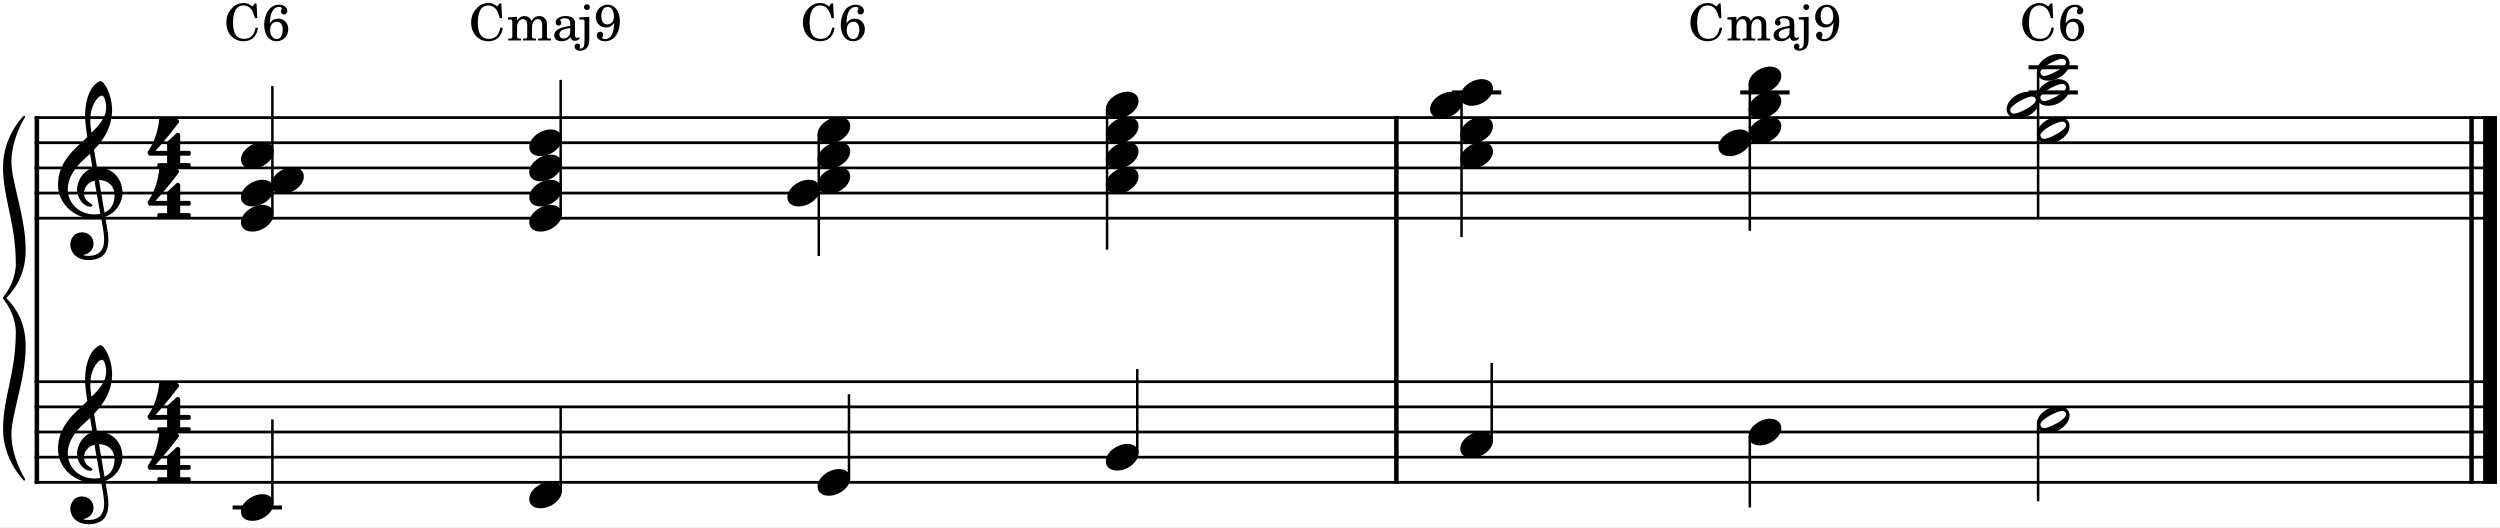
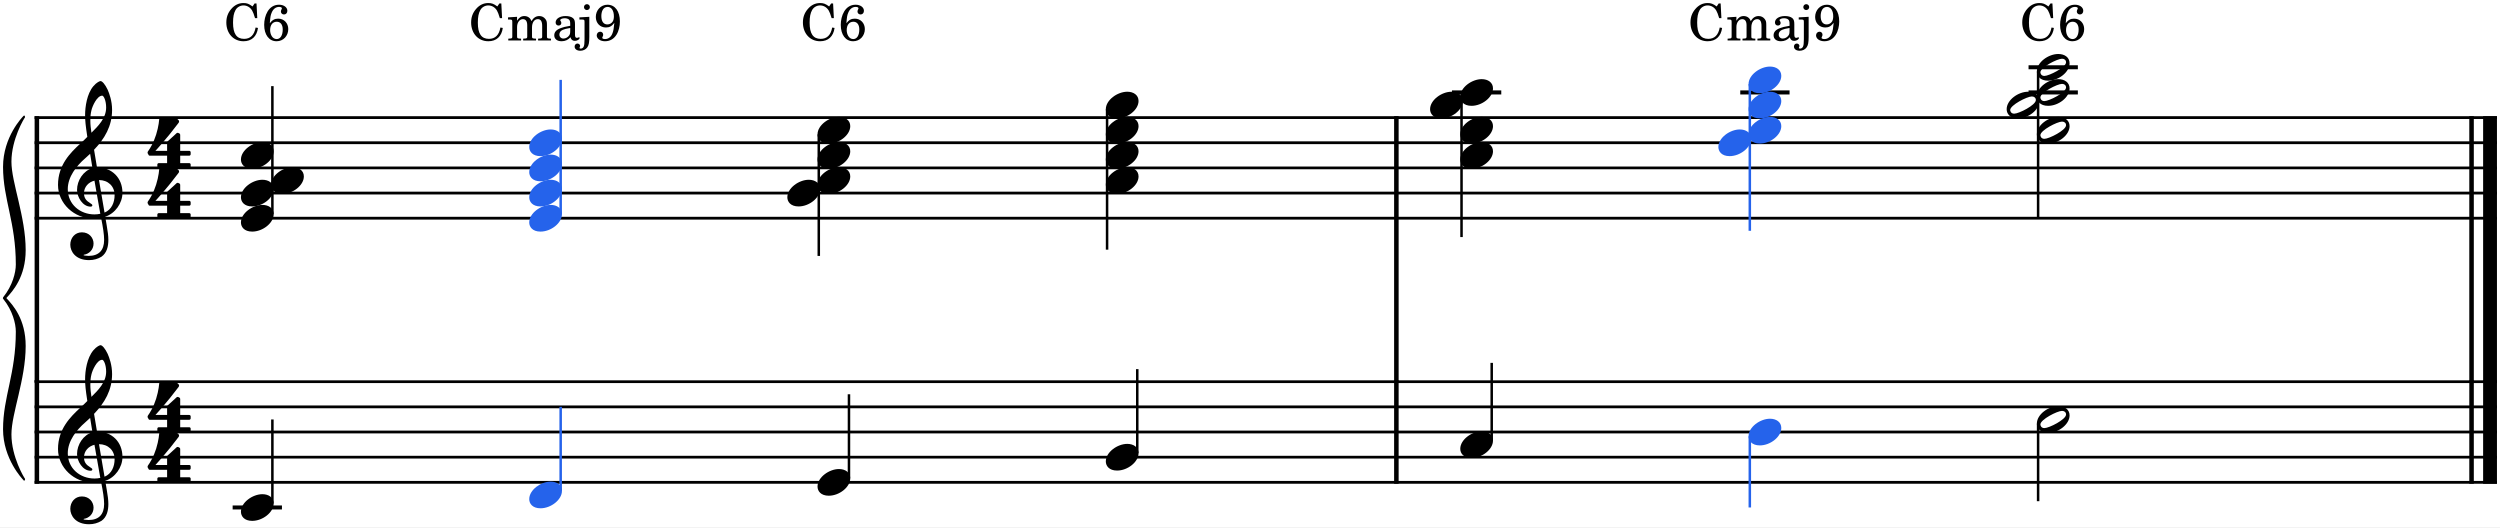
<svg xmlns="http://www.w3.org/2000/svg" width="173.928mm" height="36.68mm" viewBox="0 0 8217.06 1732.91" version="1.2" baseProfile="full">
  <path class="" fill="#ffffff" fill-rule="evenodd" d="M0,0 L8217.06,0 L8217.06,1732.91 L0,1732.91 L0,0 " />
  <polyline class="StaffLines" fill="none" stroke="#000000" stroke-width="9.09" stroke-linejoin="bevel" points="113.77,386.493 8207.06,386.493" />
  <polyline class="StaffLines" fill="none" stroke="#000000" stroke-width="9.09" stroke-linejoin="bevel" points="113.77,469.17 8207.06,469.17" />
  <polyline class="StaffLines" fill="none" stroke="#000000" stroke-width="9.09" stroke-linejoin="bevel" points="113.77,551.847 8207.06,551.847" />
  <polyline class="StaffLines" fill="none" stroke="#000000" stroke-width="9.09" stroke-linejoin="bevel" points="113.77,634.524 8207.06,634.524" />
  <polyline class="StaffLines" fill="none" stroke="#000000" stroke-width="9.09" stroke-linejoin="bevel" points="113.77,717.201 8207.06,717.201" />
  <polyline class="StaffLines" fill="none" stroke="#000000" stroke-width="9.09" stroke-linejoin="bevel" points="113.77,1254.6 8207.06,1254.6" />
  <polyline class="StaffLines" fill="none" stroke="#000000" stroke-width="9.09" stroke-linejoin="bevel" points="113.77,1337.28 8207.06,1337.28" />
  <polyline class="StaffLines" fill="none" stroke="#000000" stroke-width="9.09" stroke-linejoin="bevel" points="113.77,1419.96 8207.06,1419.96" />
  <polyline class="StaffLines" fill="none" stroke="#000000" stroke-width="9.09" stroke-linejoin="bevel" points="113.77,1502.63 8207.06,1502.63" />
  <polyline class="StaffLines" fill="none" stroke="#000000" stroke-width="9.09" stroke-linejoin="bevel" points="113.77,1585.31 8207.06,1585.31" />
  <polyline class="BarLine" fill="none" stroke="#000000" stroke-width="14.88" stroke-linejoin="bevel" points="8123.56,381.945 8123.56,1254.6" />
  <polyline class="BarLine" fill="none" stroke="#000000" stroke-width="45.47" stroke-linejoin="bevel" points="8184.32,381.945 8184.32,1254.6" />
  <polyline class="BarLine" fill="none" stroke="#000000" stroke-width="14.88" stroke-linejoin="bevel" points="121.211,381.945 121.211,1254.6" />
  <polyline class="BarLine" fill="none" stroke="#000000" stroke-width="14.88" stroke-linejoin="bevel" points="4589.63,381.945 4589.63,1254.6" />
  <polyline class="BarLine" fill="none" stroke="#000000" stroke-width="14.88" stroke-linejoin="bevel" points="121.211,1250.06 121.211,1589.86" />
  <polyline class="BarLine" fill="none" stroke="#000000" stroke-width="14.88" stroke-linejoin="bevel" points="8123.56,1250.06 8123.56,1589.86" />
  <polyline class="BarLine" fill="none" stroke="#000000" stroke-width="45.47" stroke-linejoin="bevel" points="8184.32,1250.06 8184.32,1589.86" />
  <polyline class="BarLine" fill="none" stroke="#000000" stroke-width="14.88" stroke-linejoin="bevel" points="4589.63,1250.06 4589.63,1589.86" />
  <polyline class="LedgerLine" fill="none" stroke="#000000" stroke-width="13.23" stroke-linejoin="bevel" points="5719.92,303.815 5881.98,303.815" />
  <polyline class="LedgerLine" fill="none" stroke="#000000" stroke-width="13.23" stroke-linejoin="bevel" points="6667.49,303.815 6829.55,303.815" />
  <polyline class="LedgerLine" fill="none" stroke="#000000" stroke-width="13.23" stroke-linejoin="bevel" points="6667.49,221.138 6829.55,221.138" />
  <polyline class="LedgerLine" fill="none" stroke="#000000" stroke-width="13.23" stroke-linejoin="bevel" points="4772.36,303.815 4934.42,303.815" />
  <polyline class="LedgerLine" fill="none" stroke="#000000" stroke-width="13.23" stroke-linejoin="bevel" points="764.648,1667.99 926.709,1667.99" />
  <polyline class="Stem" fill="none" stroke="#000000" stroke-width="8.27" stroke-linejoin="bevel" points="2691.19,441.721 2691.19,841.217" />
-   <polyline class="Stem" fill="none" stroke="#000000" stroke-width="8.27" stroke-linejoin="bevel" points="5751.34,276.367 5751.34,758.54" />
+   <polyline class="Stem" fill="none" stroke="#2563eb" stroke-width="8.27" stroke-linejoin="bevel" points="5751.34,276.367 5751.34,758.54" />
  <polyline class="Stem" fill="none" stroke="#000000" stroke-width="8.27" stroke-linejoin="bevel" points="4803.78,317.705 4803.78,779.209" />
  <polyline class="Stem" fill="none" stroke="#000000" stroke-width="8.27" stroke-linejoin="bevel" points="6698.9,235.028 6698.9,717.201" />
-   <polyline class="Stem" fill="none" stroke="#000000" stroke-width="8.27" stroke-linejoin="bevel" points="1842.84,703.973 1842.84,262.477" />
+   <polyline class="Stem" fill="none" stroke="#2563eb" stroke-width="8.27" stroke-linejoin="bevel" points="1842.84,703.973 1842.84,262.477" />
  <polyline class="Stem" fill="none" stroke="#000000" stroke-width="8.27" stroke-linejoin="bevel" points="895.278,703.973 895.278,283.146" />
  <polyline class="Stem" fill="none" stroke="#000000" stroke-width="8.27" stroke-linejoin="bevel" points="3638.76,359.044 3638.76,820.548" />
  <polyline class="Stem" fill="none" stroke="#000000" stroke-width="8.27" stroke-linejoin="bevel" points="4902.99,1448.07 4902.99,1192.59" />
-   <polyline class="Stem" fill="none" stroke="#000000" stroke-width="8.27" stroke-linejoin="bevel" points="5751.34,1433.85 5751.34,1667.99" />
+   <polyline class="Stem" fill="none" stroke="#2563eb" stroke-width="8.27" stroke-linejoin="bevel" points="5751.34,1433.85 5751.34,1667.99" />
  <polyline class="Stem" fill="none" stroke="#000000" stroke-width="8.27" stroke-linejoin="bevel" points="6698.9,1392.51 6698.9,1647.32" />
-   <polyline class="Stem" fill="none" stroke="#000000" stroke-width="8.27" stroke-linejoin="bevel" points="1842.84,1613.42 1842.84,1337.28" />
+   <polyline class="Stem" fill="none" stroke="#2563eb" stroke-width="8.27" stroke-linejoin="bevel" points="1842.84,1613.42 1842.84,1337.28" />
  <polyline class="Stem" fill="none" stroke="#000000" stroke-width="8.27" stroke-linejoin="bevel" points="895.278,1654.76 895.278,1378.62" />
  <polyline class="Stem" fill="none" stroke="#000000" stroke-width="8.27" stroke-linejoin="bevel" points="3737.97,1489.41 3737.97,1213.26" />
  <polyline class="Stem" fill="none" stroke="#000000" stroke-width="8.27" stroke-linejoin="bevel" points="2790.41,1572.08 2790.41,1295.94" />
  <path class="Note" d="M3634.62,524.41 C3634.62,538.643 3644.88,554.531 3671.7,554.531 C3706.12,554.531 3742.2,526.396 3742.2,497.268 C3742.2,477.739 3725.65,466.816 3705.13,466.816 C3673.02,466.816 3634.62,493.958 3634.62,524.41" />
-   <path class="Note" d="M1739.5,648.426 C1739.5,662.659 1749.76,678.547 1776.57,678.547 C1810.99,678.547 1847.07,650.412 1847.07,621.284 C1847.07,601.755 1830.52,590.832 1810,590.832 C1777.89,590.832 1739.5,617.974 1739.5,648.426" />
+   <path class="Note" fill="#2563eb" d="M1739.5,648.426 C1739.5,662.659 1749.76,678.547 1776.57,678.547 C1810.99,678.547 1847.07,650.412 1847.07,621.284 C1847.07,601.755 1830.52,590.832 1810,590.832 C1777.89,590.832 1739.5,617.974 1739.5,648.426" />
  <path class="Note" d="M2687.06,524.41 C2687.06,538.643 2697.32,554.531 2724.13,554.531 C2758.56,554.531 2794.63,526.396 2794.63,497.268 C2794.63,477.739 2778.08,466.816 2757.56,466.816 C2725.46,466.816 2687.06,493.958 2687.06,524.41" />
  <path class="Note" d="M2687.06,441.733 C2687.06,455.966 2697.32,471.854 2724.13,471.854 C2758.56,471.854 2794.63,443.719 2794.63,414.591 C2794.63,395.062 2778.08,384.139 2757.56,384.139 C2725.46,384.139 2687.06,411.281 2687.06,441.733" />
  <path class="Note" d="M2587.83,648.426 C2587.83,662.659 2598.09,678.547 2624.91,678.547 C2659.33,678.547 2695.41,650.412 2695.41,621.284 C2695.41,601.755 2678.86,590.832 2658.34,590.832 C2626.23,590.832 2587.83,617.974 2587.83,648.426" />
  <path class="Note" d="M3634.62,607.087 C3634.62,621.32 3644.88,637.208 3671.7,637.208 C3706.12,637.208 3742.2,609.073 3742.2,579.945 C3742.2,560.416 3725.65,549.493 3705.13,549.493 C3673.02,549.493 3634.62,576.635 3634.62,607.087" />
  <path class="Note" d="M791.932,731.103 C791.932,745.336 802.193,761.224 829.004,761.224 C863.428,761.224 899.507,733.089 899.507,703.961 C899.507,684.432 882.957,673.509 862.435,673.509 C830.328,673.509 791.932,700.651 791.932,731.103" />
  <path class="Note" d="M6719.6,249.604 C6708.67,249.604 6706.36,240.667 6706.36,237.688 C6706.36,221.469 6761.96,193.003 6777.52,193.003 C6785.46,193.003 6790.76,197.637 6790.76,204.919 C6790.76,221.469 6734.82,249.604 6719.6,249.604 M6765.27,177.446 C6733.17,177.446 6694.77,204.257 6694.77,235.04 C6694.77,249.273 6705.03,265.161 6731.84,265.161 C6766.27,265.161 6802.35,237.026 6802.35,207.898 C6802.35,188.369 6785.8,177.446 6765.27,177.446" />
  <path class="Note" d="M6719.6,332.281 C6708.67,332.281 6706.36,323.344 6706.36,320.365 C6706.36,304.146 6761.96,275.68 6777.52,275.68 C6785.46,275.68 6790.76,280.314 6790.76,287.596 C6790.76,304.146 6734.82,332.281 6719.6,332.281 M6765.27,260.123 C6733.17,260.123 6694.77,286.934 6694.77,317.717 C6694.77,331.95 6705.03,347.838 6731.84,347.838 C6766.27,347.838 6802.35,319.703 6802.35,290.575 C6802.35,271.046 6785.8,260.123 6765.27,260.123" />
  <path class="Note" d="M6620.37,373.62 C6609.45,373.62 6607.13,364.683 6607.13,361.704 C6607.13,345.485 6662.74,317.019 6678.29,317.019 C6686.24,317.019 6691.53,321.653 6691.53,328.935 C6691.53,345.485 6635.6,373.62 6620.37,373.62 M6666.05,301.462 C6633.94,301.462 6595.54,328.273 6595.54,359.056 C6595.54,373.289 6605.81,389.177 6632.62,389.177 C6667.04,389.177 6703.12,361.042 6703.12,331.914 C6703.12,312.385 6686.57,301.462 6666.05,301.462" />
  <path class="Note" d="M3634.62,441.733 C3634.62,455.966 3644.88,471.854 3671.7,471.854 C3706.12,471.854 3742.2,443.719 3742.2,414.591 C3742.2,395.062 3725.65,384.139 3705.13,384.139 C3673.02,384.139 3634.62,411.281 3634.62,441.733" />
  <path class="Note" d="M3634.62,359.056 C3634.62,373.289 3644.88,389.177 3671.7,389.177 C3706.12,389.177 3742.2,361.042 3742.2,331.914 C3742.2,312.385 3725.65,301.462 3705.13,301.462 C3673.02,301.462 3634.62,328.604 3634.62,359.056" />
  <path class="Note" d="M6719.6,456.297 C6708.67,456.297 6706.36,447.36 6706.36,444.381 C6706.36,428.162 6761.96,399.696 6777.52,399.696 C6785.46,399.696 6790.76,404.33 6790.76,411.612 C6790.76,428.162 6734.82,456.297 6719.6,456.297 M6765.27,384.139 C6733.17,384.139 6694.77,410.95 6694.77,441.733 C6694.77,455.966 6705.03,471.854 6731.84,471.854 C6766.27,471.854 6802.35,443.719 6802.35,414.591 C6802.35,395.062 6785.8,384.139 6765.27,384.139" />
  <path class="Note" d="M791.932,648.426 C791.932,662.659 802.193,678.547 829.004,678.547 C863.428,678.547 899.507,650.412 899.507,621.284 C899.507,601.755 882.957,590.832 862.435,590.832 C830.328,590.832 791.932,617.974 791.932,648.426" />
  <path class="Note" d="M891.145,607.087 C891.145,621.32 901.406,637.208 928.217,637.208 C962.641,637.208 998.72,609.073 998.72,579.945 C998.72,560.416 982.17,549.493 961.648,549.493 C929.541,549.493 891.145,576.635 891.145,607.087" />
  <path class="Note" d="M791.932,524.41 C791.932,538.643 802.193,554.531 829.004,554.531 C863.428,554.531 899.507,526.396 899.507,497.268 C899.507,477.739 882.957,466.816 862.435,466.816 C830.328,466.816 791.932,493.958 791.932,524.41" />
-   <path class="Note" d="M1739.5,731.103 C1739.5,745.336 1749.76,761.224 1776.57,761.224 C1810.99,761.224 1847.07,733.089 1847.07,703.961 C1847.07,684.432 1830.52,673.509 1810,673.509 C1777.89,673.509 1739.5,700.651 1739.5,731.103" />
-   <path class="Note" d="M5747.21,276.379 C5747.21,290.612 5757.47,306.5 5784.28,306.5 C5818.7,306.5 5854.78,278.365 5854.78,249.237 C5854.78,229.708 5838.23,218.785 5817.71,218.785 C5785.6,218.785 5747.21,245.927 5747.21,276.379" />
-   <path class="Note" d="M5747.21,359.056 C5747.21,373.289 5757.47,389.177 5784.28,389.177 C5818.7,389.177 5854.78,361.042 5854.78,331.914 C5854.78,312.385 5838.23,301.462 5817.71,301.462 C5785.6,301.462 5747.21,328.604 5747.21,359.056" />
-   <path class="Note" d="M5747.21,441.733 C5747.21,455.966 5757.47,471.854 5784.28,471.854 C5818.7,471.854 5854.78,443.719 5854.78,414.591 C5854.78,395.062 5838.23,384.139 5817.71,384.139 C5785.6,384.139 5747.21,411.281 5747.21,441.733" />
+   <path class="Note" fill="#2563eb" d="M1739.5,731.103 C1739.5,745.336 1749.76,761.224 1776.57,761.224 C1810.99,761.224 1847.07,733.089 1847.07,703.961 C1847.07,684.432 1830.52,673.509 1810,673.509 C1777.89,673.509 1739.5,700.651 1739.5,731.103" />
+   <path class="Note" fill="#2563eb" d="M5747.21,276.379 C5747.21,290.612 5757.47,306.5 5784.28,306.5 C5818.7,306.5 5854.78,278.365 5854.78,249.237 C5854.78,229.708 5838.23,218.785 5817.71,218.785 C5785.6,218.785 5747.21,245.927 5747.21,276.379" />
+   <path class="Note" fill="#2563eb" d="M5747.21,359.056 C5747.21,373.289 5757.47,389.177 5784.28,389.177 C5818.7,389.177 5854.78,361.042 5854.78,331.914 C5854.78,312.385 5838.23,301.462 5817.71,301.462 C5785.6,301.462 5747.21,328.604 5747.21,359.056" />
+   <path class="Note" fill="#2563eb" d="M5747.21,441.733 C5747.21,455.966 5757.47,471.854 5784.28,471.854 C5818.7,471.854 5854.78,443.719 5854.78,414.591 C5854.78,395.062 5838.23,384.139 5817.71,384.139 C5785.6,384.139 5747.21,411.281 5747.21,441.733" />
  <path class="Note" d="M4799.64,524.41 C4799.64,538.643 4809.9,554.531 4836.71,554.531 C4871.14,554.531 4907.22,526.396 4907.22,497.268 C4907.22,477.739 4890.67,466.816 4870.15,466.816 C4838.04,466.816 4799.64,493.958 4799.64,524.41" />
  <path class="Note" d="M4799.64,441.733 C4799.64,455.966 4809.9,471.854 4836.71,471.854 C4871.14,471.854 4907.22,443.719 4907.22,414.591 C4907.22,395.062 4890.67,384.139 4870.15,384.139 C4838.04,384.139 4799.64,411.281 4799.64,441.733" />
  <path class="Note" d="M4700.42,359.056 C4700.42,373.289 4710.68,389.177 4737.49,389.177 C4771.91,389.177 4807.99,361.042 4807.99,331.914 C4807.99,312.385 4791.44,301.462 4770.92,301.462 C4738.81,301.462 4700.42,328.604 4700.42,359.056" />
  <path class="Note" d="M4799.64,317.717 C4799.64,331.95 4809.9,347.838 4836.71,347.838 C4871.14,347.838 4907.22,319.703 4907.22,290.575 C4907.22,271.046 4890.67,260.123 4870.15,260.123 C4838.04,260.123 4799.64,287.265 4799.64,317.717" />
-   <path class="Note" d="M1739.5,483.072 C1739.5,497.305 1749.76,513.193 1776.57,513.193 C1810.99,513.193 1847.07,485.058 1847.07,455.93 C1847.07,436.401 1830.52,425.478 1810,425.478 C1777.89,425.478 1739.5,452.62 1739.5,483.072" />
-   <path class="Note" d="M5647.98,483.072 C5647.98,497.305 5658.24,513.193 5685.05,513.193 C5719.48,513.193 5755.56,485.058 5755.56,455.93 C5755.56,436.401 5739.01,425.478 5718.48,425.478 C5686.38,425.478 5647.98,452.62 5647.98,483.072" />
-   <path class="Note" d="M1739.5,565.749 C1739.5,579.982 1749.76,595.87 1776.57,595.87 C1810.99,595.87 1847.07,567.735 1847.07,538.607 C1847.07,519.078 1830.52,508.155 1810,508.155 C1777.89,508.155 1739.5,535.297 1739.5,565.749" />
+   <path class="Note" fill="#2563eb" d="M1739.5,483.072 C1739.5,497.305 1749.76,513.193 1776.57,513.193 C1810.99,513.193 1847.07,485.058 1847.07,455.93 C1847.07,436.401 1830.52,425.478 1810,425.478 C1777.89,425.478 1739.5,452.62 1739.5,483.072" />
+   <path class="Note" fill="#2563eb" d="M5647.98,483.072 C5647.98,497.305 5658.24,513.193 5685.05,513.193 C5719.48,513.193 5755.56,485.058 5755.56,455.93 C5755.56,436.401 5739.01,425.478 5718.48,425.478 C5686.38,425.478 5647.98,452.62 5647.98,483.072" />
+   <path class="Note" fill="#2563eb" d="M1739.5,565.749 C1739.5,579.982 1749.76,595.87 1776.57,595.87 C1810.99,595.87 1847.07,567.735 1847.07,538.607 C1847.07,519.078 1830.52,508.155 1810,508.155 C1777.89,508.155 1739.5,535.297 1739.5,565.749" />
  <path class="Note" d="M2687.06,607.087 C2687.06,621.32 2697.32,637.208 2724.13,637.208 C2758.56,637.208 2794.63,609.073 2794.63,579.945 C2794.63,560.416 2778.08,549.493 2757.56,549.493 C2725.46,549.493 2687.06,576.635 2687.06,607.087" />
  <path class="Note" d="M4799.64,1475.2 C4799.64,1489.43 4809.9,1505.32 4836.71,1505.32 C4871.14,1505.32 4907.22,1477.18 4907.22,1448.06 C4907.22,1428.53 4890.67,1417.6 4870.15,1417.6 C4838.04,1417.6 4799.64,1444.75 4799.64,1475.2" />
  <path class="Note" d="M791.932,1681.89 C791.932,1696.12 802.193,1712.01 829.004,1712.01 C863.428,1712.01 899.507,1683.88 899.507,1654.75 C899.507,1635.22 882.957,1624.3 862.435,1624.3 C830.328,1624.3 791.932,1651.44 791.932,1681.89" />
-   <path class="Note" d="M5747.21,1433.86 C5747.21,1448.09 5757.47,1463.98 5784.28,1463.98 C5818.7,1463.98 5854.78,1435.85 5854.78,1406.72 C5854.78,1387.19 5838.23,1376.27 5817.71,1376.27 C5785.6,1376.27 5747.21,1403.41 5747.21,1433.86" />
+   <path class="Note" fill="#2563eb" d="M5747.21,1433.86 C5747.21,1448.09 5757.47,1463.98 5784.28,1463.98 C5818.7,1463.98 5854.78,1435.85 5854.78,1406.72 C5854.78,1387.19 5838.23,1376.27 5817.71,1376.27 C5785.6,1376.27 5747.21,1403.41 5747.21,1433.86" />
  <path class="Note" d="M3634.62,1516.54 C3634.62,1530.77 3644.88,1546.66 3671.7,1546.66 C3706.12,1546.66 3742.2,1518.52 3742.2,1489.39 C3742.2,1469.87 3725.65,1458.94 3705.13,1458.94 C3673.02,1458.94 3634.62,1486.08 3634.62,1516.54" />
-   <path class="Note" d="M1739.5,1640.55 C1739.5,1654.79 1749.76,1670.67 1776.57,1670.67 C1810.99,1670.67 1847.07,1642.54 1847.07,1613.41 C1847.07,1593.88 1830.52,1582.96 1810,1582.96 C1777.89,1582.96 1739.5,1610.1 1739.5,1640.55" />
+   <path class="Note" fill="#2563eb" d="M1739.5,1640.55 C1739.5,1654.79 1749.76,1670.67 1776.57,1670.67 C1810.99,1670.67 1847.07,1642.54 1847.07,1613.41 C1847.07,1593.88 1830.52,1582.96 1810,1582.96 C1777.89,1582.96 1739.5,1610.1 1739.5,1640.55" />
  <path class="Note" d="M6719.6,1407.08 C6708.67,1407.08 6706.36,1398.15 6706.36,1395.17 C6706.36,1378.95 6761.96,1350.48 6777.52,1350.48 C6785.46,1350.48 6790.76,1355.12 6790.76,1362.4 C6790.76,1378.95 6734.82,1407.08 6719.6,1407.08 M6765.27,1334.93 C6733.17,1334.93 6694.77,1361.74 6694.77,1392.52 C6694.77,1406.75 6705.03,1422.64 6731.84,1422.64 C6766.27,1422.64 6802.35,1394.51 6802.35,1365.38 C6802.35,1345.85 6785.8,1334.93 6765.27,1334.93" />
  <path class="Note" d="M2687.06,1599.21 C2687.06,1613.45 2697.32,1629.33 2724.13,1629.33 C2758.56,1629.33 2794.63,1601.2 2794.63,1572.07 C2794.63,1552.54 2778.08,1541.62 2757.56,1541.62 C2725.46,1541.62 2687.06,1568.76 2687.06,1599.21" />
  <path class="Clef" d="M329.679,702.71 C323.059,704.034 316.77,704.696 310.481,704.696 C263.148,704.696 222.766,671.596 222.766,621.615 C222.766,581.233 251.232,545.154 280.36,519.998 C285.987,515.033 291.283,510.399 296.248,505.434 C299.227,523.308 301.544,538.865 303.861,552.436 C273.74,561.373 253.218,593.149 253.218,624.263 C253.218,647.433 271.423,679.209 297.903,679.209 C300.551,679.209 303.53,677.885 303.53,674.906 C303.53,671.927 300.22,670.272 296.248,667.624 C283.339,659.68 276.057,651.074 276.057,634.855 C276.057,614.664 290.952,598.445 310.481,593.811 L329.679,702.71 M300.551,362.442 C303.53,349.202 318.756,314.447 335.968,314.447 C340.933,314.447 348.877,330.666 348.877,353.505 C348.877,387.929 323.39,413.747 300.551,436.255 C298.565,423.015 296.91,410.106 296.91,396.204 C296.91,383.957 297.903,372.703 300.551,362.442 M376.681,641.475 C376.681,664.976 367.082,689.139 343.581,698.738 C336.63,659.018 327.693,606.389 325.376,591.825 C355.166,591.825 376.681,612.016 376.681,641.475 M231.041,804.327 C231.041,826.173 247.922,854.97 292.607,854.97 C308.164,854.97 321.735,850.998 333.651,843.716 C351.525,831.138 356.159,809.292 356.159,788.439 C356.159,775.53 354.173,760.635 350.863,741.768 C349.87,735.148 347.884,725.218 345.898,712.309 C378.336,701.717 402.499,667.955 402.499,633.862 C402.499,583.881 367.082,550.119 318.756,550.119 C315.446,530.259 312.136,510.73 309.157,492.194 C344.243,455.453 368.406,414.078 368.406,361.449 C368.406,331.328 359.138,306.834 353.842,294.918 C345.898,278.037 336.299,266.452 330.341,266.452 C328.024,266.452 317.763,270.424 306.84,283.333 C285.656,308.489 279.698,350.857 279.698,378.661 C279.698,396.535 281.353,412.754 286.98,449.826 C286.649,450.157 269.437,467.7 262.486,473.327 C232.365,501.462 190.659,541.513 190.659,607.713 C190.659,669.61 244.612,718.267 306.178,718.267 C315.777,718.267 324.714,717.274 332.327,715.95 C338.616,747.726 342.257,770.896 342.257,788.439 C342.257,822.863 324.714,841.068 291.283,841.068 C283.339,841.068 276.388,839.413 275.726,839.413 C275.395,839.082 274.733,838.751 274.733,838.42 C274.733,837.758 275.395,837.427 276.388,837.096 C291.945,834.779 307.502,821.539 307.502,800.355 C307.502,782.481 293.931,763.614 269.106,763.614 C245.936,763.614 231.041,782.481 231.041,804.327" />
  <path class="Clef" d="M329.679,1570.82 C323.059,1572.14 316.77,1572.81 310.481,1572.81 C263.148,1572.81 222.766,1539.71 222.766,1489.73 C222.766,1449.34 251.232,1413.26 280.36,1388.11 C285.987,1383.14 291.283,1378.51 296.248,1373.54 C299.227,1391.42 301.544,1406.98 303.861,1420.55 C273.74,1429.48 253.218,1461.26 253.218,1492.37 C253.218,1515.54 271.423,1547.32 297.903,1547.32 C300.551,1547.32 303.53,1546 303.53,1543.02 C303.53,1540.04 300.22,1538.38 296.248,1535.73 C283.339,1527.79 276.057,1519.18 276.057,1502.97 C276.057,1482.77 290.952,1466.56 310.481,1461.92 L329.679,1570.82 M300.551,1230.55 C303.53,1217.31 318.756,1182.56 335.968,1182.56 C340.933,1182.56 348.877,1198.78 348.877,1221.62 C348.877,1256.04 323.39,1281.86 300.551,1304.37 C298.565,1291.13 296.91,1278.22 296.91,1264.31 C296.91,1252.07 297.903,1240.81 300.551,1230.55 M376.681,1509.59 C376.681,1533.09 367.082,1557.25 343.581,1566.85 C336.63,1527.13 327.693,1474.5 325.376,1459.94 C355.166,1459.94 376.681,1480.13 376.681,1509.59 M231.041,1672.44 C231.041,1694.28 247.922,1723.08 292.607,1723.08 C308.164,1723.08 321.735,1719.11 333.651,1711.83 C351.525,1699.25 356.159,1677.4 356.159,1656.55 C356.159,1643.64 354.173,1628.75 350.863,1609.88 C349.87,1603.26 347.884,1593.33 345.898,1580.42 C378.336,1569.83 402.499,1536.07 402.499,1501.97 C402.499,1451.99 367.082,1418.23 318.756,1418.23 C315.446,1398.37 312.136,1378.84 309.157,1360.3 C344.243,1323.56 368.406,1282.19 368.406,1229.56 C368.406,1199.44 359.138,1174.94 353.842,1163.03 C345.898,1146.15 336.299,1134.56 330.341,1134.56 C328.024,1134.56 317.763,1138.53 306.84,1151.44 C285.656,1176.6 279.698,1218.97 279.698,1246.77 C279.698,1264.65 281.353,1280.86 286.98,1317.94 C286.649,1318.27 269.437,1335.81 262.486,1341.44 C232.365,1369.57 190.659,1409.62 190.659,1475.82 C190.659,1537.72 244.612,1586.38 306.178,1586.38 C315.777,1586.38 324.714,1585.38 332.327,1584.06 C338.616,1615.84 342.257,1639.01 342.257,1656.55 C342.257,1690.97 324.714,1709.18 291.283,1709.18 C283.339,1709.18 276.388,1707.52 275.726,1707.52 C275.395,1707.19 274.733,1706.86 274.733,1706.53 C274.733,1705.87 275.395,1705.54 276.388,1705.21 C291.945,1702.89 307.502,1689.65 307.502,1668.47 C307.502,1650.59 293.931,1631.72 269.106,1631.72 C245.936,1631.72 231.041,1650.59 231.041,1672.44" />
  <path class="TimeSig" d="M549.234,511.692 L549.234,536.186 L521.761,536.186 C519.444,536.186 517.127,538.172 517.127,540.82 L517.127,547.109 C517.127,549.757 519.444,551.743 521.761,551.743 L622.054,551.743 C624.702,551.743 626.688,549.757 626.688,547.109 L626.688,540.82 C626.688,538.172 624.702,536.186 622.054,536.186 L592.264,536.186 L592.264,511.692 L622.054,511.692 C624.702,511.692 626.688,509.375 626.688,506.727 L626.688,500.438 C626.688,498.121 624.702,495.804 622.054,495.804 L592.264,495.804 L592.264,443.175 C592.264,441.189 591.271,439.534 589.947,438.872 L585.975,436.886 C585.313,436.555 584.982,436.555 584.32,436.555 C582.996,436.555 581.672,436.555 580.679,437.548 L550.558,465.021 C549.565,466.014 549.234,467.338 549.234,468.662 L549.234,495.804 L510.838,495.804 C510.838,495.804 547.91,456.084 586.968,403.786 C588.292,402.131 588.623,400.476 588.623,399.152 C588.623,397.497 587.961,396.173 587.63,395.842 L580.348,388.56 C579.355,387.898 578.362,387.236 577.038,387.236 C575.052,387.236 530.367,387.236 527.719,387.236 C525.402,387.236 523.747,389.222 523.416,391.208 C523.416,391.208 521.761,415.702 513.155,442.513 C504.549,469.324 494.619,485.874 486.013,498.121 C486.013,498.121 485.02,499.776 485.02,501.762 C485.02,502.424 485.02,503.086 485.351,503.748 C486.344,506.065 488.661,509.706 488.661,509.706 C488.661,509.706 489.323,511.692 492.302,511.692 L549.234,511.692 " />
  <path class="TimeSig" d="M549.234,676.075 L549.234,700.569 L521.761,700.569 C519.444,700.569 517.127,702.555 517.127,705.203 L517.127,711.492 C517.127,714.14 519.444,716.126 521.761,716.126 L622.054,716.126 C624.702,716.126 626.688,714.14 626.688,711.492 L626.688,705.203 C626.688,702.555 624.702,700.569 622.054,700.569 L592.264,700.569 L592.264,676.075 L622.054,676.075 C624.702,676.075 626.688,673.758 626.688,671.11 L626.688,664.821 C626.688,662.504 624.702,660.187 622.054,660.187 L592.264,660.187 L592.264,607.558 C592.264,605.572 591.271,603.917 589.947,603.255 L585.975,601.269 C585.313,600.938 584.982,600.938 584.32,600.938 C582.996,600.938 581.672,600.938 580.679,601.931 L550.558,629.404 C549.565,630.397 549.234,631.721 549.234,633.045 L549.234,660.187 L510.838,660.187 C510.838,660.187 547.91,620.467 586.968,568.169 C588.292,566.514 588.623,564.859 588.623,563.535 C588.623,561.88 587.961,560.556 587.63,560.225 L580.348,552.943 C579.355,552.281 578.362,551.619 577.038,551.619 C575.052,551.619 530.367,551.619 527.719,551.619 C525.402,551.619 523.747,553.605 523.416,555.591 C523.416,555.591 521.761,580.085 513.155,606.896 C504.549,633.707 494.619,650.257 486.013,662.504 C486.013,662.504 485.02,664.159 485.02,666.145 C485.02,666.807 485.02,667.469 485.351,668.131 C486.344,670.448 488.661,674.089 488.661,674.089 C488.661,674.089 489.323,676.075 492.302,676.075 L549.234,676.075 " />
  <path class="TimeSig" d="M549.234,1379.8 L549.234,1404.3 L521.761,1404.3 C519.444,1404.3 517.127,1406.28 517.127,1408.93 L517.127,1415.22 C517.127,1417.87 519.444,1419.85 521.761,1419.85 L622.054,1419.85 C624.702,1419.85 626.688,1417.87 626.688,1415.22 L626.688,1408.93 C626.688,1406.28 624.702,1404.3 622.054,1404.3 L592.264,1404.3 L592.264,1379.8 L622.054,1379.8 C624.702,1379.8 626.688,1377.49 626.688,1374.84 L626.688,1368.55 C626.688,1366.23 624.702,1363.91 622.054,1363.91 L592.264,1363.91 L592.264,1311.29 C592.264,1309.3 591.271,1307.64 589.947,1306.98 L585.975,1305 C585.313,1304.67 584.982,1304.67 584.32,1304.67 C582.996,1304.67 581.672,1304.67 580.679,1305.66 L550.558,1333.13 C549.565,1334.12 549.234,1335.45 549.234,1336.77 L549.234,1363.91 L510.838,1363.91 C510.838,1363.91 547.91,1324.19 586.968,1271.9 C588.292,1270.24 588.623,1268.59 588.623,1267.26 C588.623,1265.61 587.961,1264.28 587.63,1263.95 L580.348,1256.67 C579.355,1256.01 578.362,1255.35 577.038,1255.35 C575.052,1255.35 530.367,1255.35 527.719,1255.35 C525.402,1255.35 523.747,1257.33 523.416,1259.32 C523.416,1259.32 521.761,1283.81 513.155,1310.62 C504.549,1337.43 494.619,1353.98 486.013,1366.23 C486.013,1366.23 485.02,1367.89 485.02,1369.87 C485.02,1370.53 485.02,1371.2 485.351,1371.86 C486.344,1374.18 488.661,1377.82 488.661,1377.82 C488.661,1377.82 489.323,1379.8 492.302,1379.8 L549.234,1379.8 " />
  <path class="TimeSig" d="M549.234,1544.19 L549.234,1568.68 L521.761,1568.68 C519.444,1568.68 517.127,1570.67 517.127,1573.31 L517.127,1579.6 C517.127,1582.25 519.444,1584.24 521.761,1584.24 L622.054,1584.24 C624.702,1584.24 626.688,1582.25 626.688,1579.6 L626.688,1573.31 C626.688,1570.67 624.702,1568.68 622.054,1568.68 L592.264,1568.68 L592.264,1544.19 L622.054,1544.19 C624.702,1544.19 626.688,1541.87 626.688,1539.22 L626.688,1532.93 C626.688,1530.61 624.702,1528.3 622.054,1528.3 L592.264,1528.3 L592.264,1475.67 C592.264,1473.68 591.271,1472.03 589.947,1471.37 L585.975,1469.38 C585.313,1469.05 584.982,1469.05 584.32,1469.05 C582.996,1469.05 581.672,1469.05 580.679,1470.04 L550.558,1497.51 C549.565,1498.51 549.234,1499.83 549.234,1501.16 L549.234,1528.3 L510.838,1528.3 C510.838,1528.3 547.91,1488.58 586.968,1436.28 C588.292,1434.62 588.623,1432.97 588.623,1431.65 C588.623,1429.99 587.961,1428.67 587.63,1428.34 L580.348,1421.05 C579.355,1420.39 578.362,1419.73 577.038,1419.73 C575.052,1419.73 530.367,1419.73 527.719,1419.73 C525.402,1419.73 523.747,1421.72 523.416,1423.7 C523.416,1423.7 521.761,1448.2 513.155,1475.01 C504.549,1501.82 494.619,1518.37 486.013,1530.61 C486.013,1530.61 485.02,1532.27 485.02,1534.26 C485.02,1534.92 485.02,1535.58 485.351,1536.24 C486.344,1538.56 488.661,1542.2 488.661,1542.2 C488.661,1542.2 489.323,1544.19 492.302,1544.19 L549.234,1544.19 " />
  <path class="Harmony" d="M5655.45,11.335 L5649.1,11.335 L5642.42,21.188 C5630.23,12.337 5624.05,9.999 5612.53,9.999 C5596.66,9.999 5583.14,16.679 5571.95,30.039 C5561.26,42.731 5556.25,56.759 5556.25,73.96 C5556.25,110.032 5579.8,135.583 5612.7,135.583 C5639.42,135.583 5656.45,119.885 5660.29,91.829 L5652.44,90.493 C5647.93,115.376 5635.24,127.734 5614.7,127.734 C5589.98,127.734 5578.29,110.7 5578.29,74.628 C5578.29,55.59 5580.8,43.065 5586.48,33.045 C5591.65,23.693 5601.84,17.848 5612.7,17.848 C5624.39,17.848 5634.74,24.027 5641.09,34.715 C5644.26,40.226 5646.6,46.405 5650.6,59.598 L5657.95,59.598 L5655.45,11.335 " />
  <path class="Harmony" d="M5707.22,55.256 L5677.5,57.093 L5677.5,64.274 L5684.34,64.274 C5690.69,64.441 5691.53,65.443 5691.53,72.624 L5691.53,120.386 C5691.36,122.891 5691.19,123.893 5690.52,124.728 C5689.35,126.231 5686.18,126.899 5679,127.066 L5678.33,127.066 L5678.33,133.078 L5720.42,133.078 L5720.42,127.066 L5719.75,127.066 C5708.73,126.732 5707.22,125.897 5707.22,119.718 L5707.22,88.823 C5707.22,73.96 5715.41,62.938 5726.26,62.938 C5735.78,62.938 5740.62,69.785 5740.62,83.312 L5740.62,120.553 C5740.46,122.724 5740.29,123.893 5739.45,124.728 C5738.45,126.231 5735.11,126.899 5727.93,127.066 L5727.26,127.066 L5727.26,133.078 L5769.51,133.078 L5769.51,127.066 L5768.85,127.066 C5757.82,126.732 5756.32,125.897 5756.32,119.885 L5756.32,90.326 C5756.32,73.626 5763.84,62.938 5775.53,62.938 C5785.05,62.938 5789.72,70.119 5789.72,85.149 L5789.72,120.386 C5789.55,122.724 5789.39,123.893 5788.55,124.728 C5787.55,126.231 5784.21,126.899 5777.03,127.066 L5776.36,127.066 L5776.36,133.078 L5818.61,133.078 L5818.61,127.066 L5817.94,127.066 C5806.92,126.732 5805.42,125.897 5805.42,119.718 L5805.42,81.809 C5805.42,71.455 5804.42,67.948 5800.08,62.27 C5795.23,56.091 5788.39,52.751 5780.37,52.751 C5769.51,52.751 5761.5,57.928 5754.32,69.451 C5751.48,59.431 5742.46,52.751 5731.27,52.751 C5721.08,52.751 5713.74,57.594 5707.22,68.115 L5707.22,55.256 M5897.59,79.304 C5897.59,68.783 5895.76,63.439 5890.91,59.431 C5885.4,54.922 5877.22,52.751 5866.53,52.751 C5847.66,52.751 5833.97,61.602 5833.97,73.793 C5833.97,79.972 5837.81,83.98 5843.65,83.98 C5849,83.98 5852.67,80.473 5852.67,75.463 C5852.67,73.292 5851.84,70.954 5850.17,68.616 C5849.16,67.447 5849,67.113 5849,66.278 C5849,62.938 5855.68,59.932 5863.69,59.932 C5869.04,59.932 5874.88,61.602 5877.55,64.107 C5880.73,66.779 5881.9,70.787 5881.9,78.302 L5881.9,84.815 C5864.53,87.821 5859.02,89.157 5850.83,92.33 C5836.3,97.674 5829.46,105.356 5829.46,116.044 C5829.46,128.068 5838.81,135.583 5853.67,135.583 C5865.2,135.583 5875.55,130.907 5882.73,122.39 C5885.4,130.907 5889.58,134.247 5897.43,134.247 C5904.94,134.247 5912.79,129.404 5912.79,124.561 C5912.79,123.392 5912.12,122.557 5911.12,122.557 C5910.45,122.557 5909.78,122.724 5908.62,123.225 C5906.28,124.227 5905.28,124.394 5903.94,124.394 C5899.26,124.394 5897.59,121.388 5897.59,112.871 L5897.59,79.304 M5881.9,99.678 C5881.9,109.698 5881.39,112.036 5878.56,116.378 C5874.38,122.557 5866.87,126.732 5859.52,126.732 C5851.84,126.732 5846.32,121.221 5846.32,113.706 C5846.32,106.692 5849.83,101.682 5857.18,98.175 C5862.36,95.837 5868.87,94.167 5881.9,91.996 L5881.9,99.678 M5936.83,13.673 C5931.49,13.673 5927.14,18.015 5927.14,23.359 C5927.14,28.703 5931.49,33.045 5936.66,33.045 C5942.17,33.045 5946.52,28.703 5946.52,23.359 C5946.52,18.015 5942.17,13.673 5936.83,13.673 M5944.68,55.256 L5912.11,57.093 L5912.11,64.274 L5921.8,64.274 C5928.15,64.441 5928.98,65.443 5928.98,72.624 L5928.98,129.237 C5928.98,142.764 5928.15,149.11 5925.81,153.953 C5924.14,157.293 5920.3,159.798 5916.62,159.798 C5914.28,159.798 5912.45,158.796 5912.45,157.627 C5912.45,156.959 5912.61,156.625 5913.28,154.955 C5914.12,153.285 5914.45,152.116 5914.45,150.947 C5914.45,146.772 5910.44,143.098 5905.77,143.098 C5900.42,143.098 5896.42,147.273 5896.42,153.118 C5896.42,161.301 5903.93,166.812 5915.12,166.812 C5924.47,166.812 5932.99,162.804 5937.83,155.957 C5943.01,148.609 5944.68,140.092 5944.68,121.221 L5944.68,55.256 " />
  <path class="Harmony" d="M6026.98,75.129 C6024.98,94.668 6023.98,100.513 6020.97,108.863 C6016.63,121.221 6007.61,128.402 5996.26,128.402 C5990.74,128.402 5987.07,126.732 5987.07,124.227 C5987.07,123.559 5987.4,122.724 5988.07,121.388 C5989.91,117.547 5990.24,116.378 5990.24,114.04 C5990.24,108.362 5986.07,104.187 5980.39,104.187 C5974.04,104.187 5969.03,109.531 5969.03,116.211 C5969.03,127.233 5980.72,135.583 5996.09,135.583 C6031.16,135.583 6045.19,100.847 6045.19,70.62 C6045.19,37.053 6029.32,15.51 6004.27,15.51 C5982.73,15.51 5966.03,33.212 5966.03,55.757 C5966.03,75.797 5979.89,90.326 5999.09,90.326 C6010.95,90.326 6017.97,86.485 6026.98,75.129 M6004.94,22.691 C6017.3,22.691 6025.48,34.882 6025.48,53.753 C6025.48,60.6 6024.14,66.779 6021.64,70.62 C6017.8,76.632 6011.29,80.306 6004.1,80.306 C5991.41,80.306 5984.23,70.453 5984.23,52.751 C5984.23,39.558 5988.91,22.691 6004.94,22.691" />
  <path class="Harmony" d="M843.111,11.335 L836.765,11.335 L830.085,21.188 C817.894,12.337 811.715,9.999 800.192,9.999 C784.327,9.999 770.8,16.679 759.611,30.039 C748.923,42.731 743.913,56.759 743.913,73.96 C743.913,110.032 767.46,135.583 800.359,135.583 C827.079,135.583 844.113,119.885 847.954,91.829 L840.105,90.493 C835.596,115.376 822.904,127.734 802.363,127.734 C777.647,127.734 765.957,110.7 765.957,74.628 C765.957,55.59 768.462,43.065 774.14,33.045 C779.317,23.693 789.504,17.848 800.359,17.848 C812.049,17.848 822.403,24.027 828.749,34.715 C831.922,40.226 834.26,46.405 838.268,59.598 L845.616,59.598 L843.111,11.335 " />
  <path class="Harmony" d="M886.855,76.298 C888.525,55.423 889.36,49.912 893.034,41.395 C897.877,29.538 906.728,22.691 917.249,22.691 C923.094,22.691 926.601,24.528 926.601,27.534 C926.601,28.202 926.434,28.703 925.766,29.872 C924.096,33.045 923.261,35.55 923.261,37.888 C923.261,43.399 927.603,47.574 933.448,47.574 C939.961,47.574 944.47,42.564 944.47,35.55 C944.47,24.027 932.947,15.51 917.082,15.51 C882.346,15.51 868.318,52.083 868.318,81.642 C868.318,114.374 884.35,135.583 909.066,135.583 C931.444,135.583 947.476,117.714 947.476,95.67 C947.476,75.964 933.448,61.268 914.41,61.268 C903.054,61.268 894.704,65.777 886.855,76.298 M909.734,71.455 C921.925,71.455 929.273,80.974 929.273,96.839 C929.273,116.211 921.591,128.402 909.4,128.402 C894.537,128.402 887.857,111.869 887.857,99.177 C887.857,81.976 896.207,71.455 909.734,71.455" />
  <path class="Harmony" d="M1647.74,11.335 L1641.39,11.335 L1634.71,21.188 C1622.52,12.337 1616.34,9.999 1604.82,9.999 C1588.95,9.999 1575.43,16.679 1564.24,30.039 C1553.55,42.731 1548.54,56.759 1548.54,73.96 C1548.54,110.032 1572.09,135.583 1604.99,135.583 C1631.71,135.583 1648.74,119.885 1652.58,91.829 L1644.73,90.493 C1640.22,115.376 1627.53,127.734 1606.99,127.734 C1582.27,127.734 1570.58,110.7 1570.58,74.628 C1570.58,55.59 1573.09,43.065 1578.77,33.045 C1583.94,23.693 1594.13,17.848 1604.99,17.848 C1616.68,17.848 1627.03,24.027 1633.38,34.715 C1636.55,40.226 1638.89,46.405 1642.89,59.598 L1650.24,59.598 L1647.74,11.335 " />
  <path class="Harmony" d="M1699.51,55.256 L1669.79,57.093 L1669.79,64.274 L1676.63,64.274 C1682.98,64.441 1683.81,65.443 1683.81,72.624 L1683.81,120.386 C1683.65,122.891 1683.48,123.893 1682.81,124.728 C1681.64,126.231 1678.47,126.899 1671.29,127.066 L1670.62,127.066 L1670.62,133.078 L1712.71,133.078 L1712.71,127.066 L1712.04,127.066 C1701.02,126.732 1699.51,125.897 1699.51,119.718 L1699.51,88.823 C1699.51,73.96 1707.7,62.938 1718.55,62.938 C1728.07,62.938 1732.91,69.785 1732.91,83.312 L1732.91,120.553 C1732.75,122.724 1732.58,123.893 1731.74,124.728 C1730.74,126.231 1727.4,126.899 1720.22,127.066 L1719.55,127.066 L1719.55,133.078 L1761.8,133.078 L1761.8,127.066 L1761.14,127.066 C1750.11,126.732 1748.61,125.897 1748.61,119.885 L1748.61,90.326 C1748.61,73.626 1756.13,62.938 1767.82,62.938 C1777.33,62.938 1782.01,70.119 1782.01,85.149 L1782.01,120.386 C1781.84,122.724 1781.68,123.893 1780.84,124.728 C1779.84,126.231 1776.5,126.899 1769.32,127.066 L1768.65,127.066 L1768.65,133.078 L1810.9,133.078 L1810.9,127.066 L1810.23,127.066 C1799.21,126.732 1797.71,125.897 1797.71,119.718 L1797.71,81.809 C1797.71,71.455 1796.71,67.948 1792.36,62.27 C1787.52,56.091 1780.67,52.751 1772.66,52.751 C1761.8,52.751 1753.79,57.928 1746.61,69.451 C1743.77,59.431 1734.75,52.751 1723.56,52.751 C1713.37,52.751 1706.03,57.594 1699.51,68.115 L1699.51,55.256 M1889.88,79.304 C1889.88,68.783 1888.05,63.439 1883.2,59.431 C1877.69,54.922 1869.51,52.751 1858.82,52.751 C1839.95,52.751 1826.26,61.602 1826.26,73.793 C1826.26,79.972 1830.1,83.98 1835.94,83.98 C1841.29,83.98 1844.96,80.473 1844.96,75.463 C1844.96,73.292 1844.13,70.954 1842.46,68.616 C1841.45,67.447 1841.29,67.113 1841.29,66.278 C1841.29,62.938 1847.97,59.932 1855.98,59.932 C1861.33,59.932 1867.17,61.602 1869.84,64.107 C1873.02,66.779 1874.19,70.787 1874.19,78.302 L1874.19,84.815 C1856.82,87.821 1851.31,89.157 1843.12,92.33 C1828.59,97.674 1821.75,105.356 1821.75,116.044 C1821.75,128.068 1831.1,135.583 1845.96,135.583 C1857.49,135.583 1867.84,130.907 1875.02,122.39 C1877.69,130.907 1881.87,134.247 1889.72,134.247 C1897.23,134.247 1905.08,129.404 1905.08,124.561 C1905.08,123.392 1904.41,122.557 1903.41,122.557 C1902.74,122.557 1902.07,122.724 1900.91,123.225 C1898.57,124.227 1897.57,124.394 1896.23,124.394 C1891.55,124.394 1889.88,121.388 1889.88,112.871 L1889.88,79.304 M1874.19,99.678 C1874.19,109.698 1873.68,112.036 1870.85,116.378 C1866.67,122.557 1859.16,126.732 1851.81,126.732 C1844.13,126.732 1838.61,121.221 1838.61,113.706 C1838.61,106.692 1842.12,101.682 1849.47,98.175 C1854.65,95.837 1861.16,94.167 1874.19,91.996 L1874.19,99.678 M1929.12,13.673 C1923.78,13.673 1919.43,18.015 1919.43,23.359 C1919.43,28.703 1923.78,33.045 1928.95,33.045 C1934.46,33.045 1938.81,28.703 1938.81,23.359 C1938.81,18.015 1934.46,13.673 1929.12,13.673 M1936.97,55.256 L1904.4,57.093 L1904.4,64.274 L1914.09,64.274 C1920.44,64.441 1921.27,65.443 1921.27,72.624 L1921.27,129.237 C1921.27,142.764 1920.44,149.11 1918.1,153.953 C1916.43,157.293 1912.59,159.798 1908.91,159.798 C1906.57,159.798 1904.74,158.796 1904.74,157.627 C1904.74,156.959 1904.9,156.625 1905.57,154.955 C1906.41,153.285 1906.74,152.116 1906.74,150.947 C1906.74,146.772 1902.73,143.098 1898.06,143.098 C1892.71,143.098 1888.71,147.273 1888.71,153.118 C1888.71,161.301 1896.22,166.812 1907.41,166.812 C1916.76,166.812 1925.28,162.804 1930.12,155.957 C1935.3,148.609 1936.97,140.092 1936.97,121.221 L1936.97,55.256 " />
  <path class="Harmony" d="M2019.27,75.129 C2017.27,94.668 2016.27,100.513 2013.26,108.863 C2008.92,121.221 1999.9,128.402 1988.55,128.402 C1983.03,128.402 1979.36,126.732 1979.36,124.227 C1979.36,123.559 1979.69,122.724 1980.36,121.388 C1982.2,117.547 1982.53,116.378 1982.53,114.04 C1982.53,108.362 1978.36,104.187 1972.68,104.187 C1966.33,104.187 1961.32,109.531 1961.32,116.211 C1961.32,127.233 1973.01,135.583 1988.38,135.583 C2023.45,135.583 2037.48,100.847 2037.48,70.62 C2037.48,37.053 2021.61,15.51 1996.56,15.51 C1975.02,15.51 1958.32,33.212 1958.32,55.757 C1958.32,75.797 1972.18,90.326 1991.38,90.326 C2003.24,90.326 2010.26,86.485 2019.27,75.129 M1997.23,22.691 C2009.59,22.691 2017.77,34.882 2017.77,53.753 C2017.77,60.6 2016.43,66.779 2013.93,70.62 C2010.09,76.632 2003.58,80.306 1996.39,80.306 C1983.7,80.306 1976.52,70.453 1976.52,52.751 C1976.52,39.558 1981.2,22.691 1997.23,22.691" />
  <path class="Harmony" d="M2738.24,11.335 L2731.89,11.335 L2725.21,21.188 C2713.02,12.337 2706.84,9.999 2695.32,9.999 C2679.45,9.999 2665.93,16.679 2654.74,30.039 C2644.05,42.731 2639.04,56.759 2639.04,73.96 C2639.04,110.032 2662.59,135.583 2695.49,135.583 C2722.21,135.583 2739.24,119.885 2743.08,91.829 L2735.23,90.493 C2730.72,115.376 2718.03,127.734 2697.49,127.734 C2672.77,127.734 2661.08,110.7 2661.08,74.628 C2661.08,55.59 2663.59,43.065 2669.27,33.045 C2674.44,23.693 2684.63,17.848 2695.49,17.848 C2707.18,17.848 2717.53,24.027 2723.88,34.715 C2727.05,40.226 2729.39,46.405 2733.4,59.598 L2740.74,59.598 L2738.24,11.335 " />
  <path class="Harmony" d="M2781.98,76.298 C2783.65,55.423 2784.49,49.912 2788.16,41.395 C2793,29.538 2801.86,22.691 2812.38,22.691 C2818.22,22.691 2821.73,24.528 2821.73,27.534 C2821.73,28.202 2821.56,28.703 2820.89,29.872 C2819.22,33.045 2818.39,35.55 2818.39,37.888 C2818.39,43.399 2822.73,47.574 2828.58,47.574 C2835.09,47.574 2839.6,42.564 2839.6,35.55 C2839.6,24.027 2828.07,15.51 2812.21,15.51 C2777.47,15.51 2763.45,52.083 2763.45,81.642 C2763.45,114.374 2779.48,135.583 2804.19,135.583 C2826.57,135.583 2842.6,117.714 2842.6,95.67 C2842.6,75.964 2828.58,61.268 2809.54,61.268 C2798.18,61.268 2789.83,65.777 2781.98,76.298 M2804.86,71.455 C2817.05,71.455 2824.4,80.974 2824.4,96.839 C2824.4,116.211 2816.72,128.402 2804.53,128.402 C2789.66,128.402 2782.98,111.869 2782.98,99.177 C2782.98,81.976 2791.33,71.455 2804.86,71.455" />
  <path class="Harmony" d="M6745.95,11.335 L6739.6,11.335 L6732.92,21.188 C6720.73,12.337 6714.55,9.999 6703.03,9.999 C6687.16,9.999 6673.64,16.679 6662.45,30.039 C6651.76,42.731 6646.75,56.759 6646.75,73.96 C6646.75,110.032 6670.3,135.583 6703.2,135.583 C6729.92,135.583 6746.95,119.885 6750.79,91.829 L6742.94,90.493 C6738.43,115.376 6725.74,127.734 6705.2,127.734 C6680.48,127.734 6668.79,110.7 6668.79,74.628 C6668.79,55.59 6671.3,43.065 6676.98,33.045 C6682.15,23.693 6692.34,17.848 6703.2,17.848 C6714.89,17.848 6725.24,24.027 6731.59,34.715 C6734.76,40.226 6737.1,46.405 6741.11,59.598 L6748.45,59.598 L6745.95,11.335 " />
  <path class="Harmony" d="M6789.69,76.298 C6791.36,55.423 6792.2,49.912 6795.87,41.395 C6800.72,29.538 6809.57,22.691 6820.09,22.691 C6825.93,22.691 6829.44,24.528 6829.44,27.534 C6829.44,28.202 6829.27,28.703 6828.6,29.872 C6826.93,33.045 6826.1,35.55 6826.1,37.888 C6826.1,43.399 6830.44,47.574 6836.29,47.574 C6842.8,47.574 6847.31,42.564 6847.31,35.55 C6847.31,24.027 6835.79,15.51 6819.92,15.51 C6785.18,15.51 6771.16,52.083 6771.16,81.642 C6771.16,114.374 6787.19,135.583 6811.9,135.583 C6834.28,135.583 6850.31,117.714 6850.31,95.67 C6850.31,75.964 6836.29,61.268 6817.25,61.268 C6805.89,61.268 6797.54,65.777 6789.69,76.298 M6812.57,71.455 C6824.76,71.455 6832.11,80.974 6832.11,96.839 C6832.11,116.211 6824.43,128.402 6812.24,128.402 C6797.38,128.402 6790.7,111.869 6790.7,99.177 C6790.7,81.976 6799.05,71.455 6812.57,71.455" />
  <path class="Bracket" transform="matrix(3.625,0,0,3.65971,10,1585.31)" d="M2.979,-165.5 C8.937,-171.789 20.522,-184.698 20.522,-208.53 C20.522,-238.651 7.613,-269.103 7.613,-287.97 C7.613,-308.161 19.198,-327.028 19.86,-327.69 C19.86,-328.021 19.86,-328.021 19.86,-328.352 C19.86,-328.683 19.86,-329.014 19.529,-329.345 C19.198,-329.345 18.536,-329.345 18.205,-328.683 C17.874,-328.352 0,-310.478 0,-283.336 C0,-254.208 11.585,-233.686 11.585,-195.621 C11.585,-188.339 8.606,-176.754 0.331,-166.493 C0,-166.493 0,-165.831 0,-165.5 C-0.331,-165.169 0,-164.838 0.331,-164.507 C8.606,-154.246 11.585,-142.661 11.585,-135.379 C11.585,-97.314 0,-76.792 0,-47.664 C0,-20.853 17.874,-2.648 18.205,-2.317 C18.536,-1.655 19.198,-1.324 19.529,-1.655 C19.86,-1.986 20.191,-2.317 19.86,-2.648 C19.86,-2.648 19.86,-2.979 19.86,-3.31 C19.198,-3.972 7.613,-22.839 7.613,-43.03 C7.613,-61.897 20.522,-92.349 20.522,-122.47 C20.522,-146.633 8.937,-159.211 2.979,-165.5" />
</svg>
